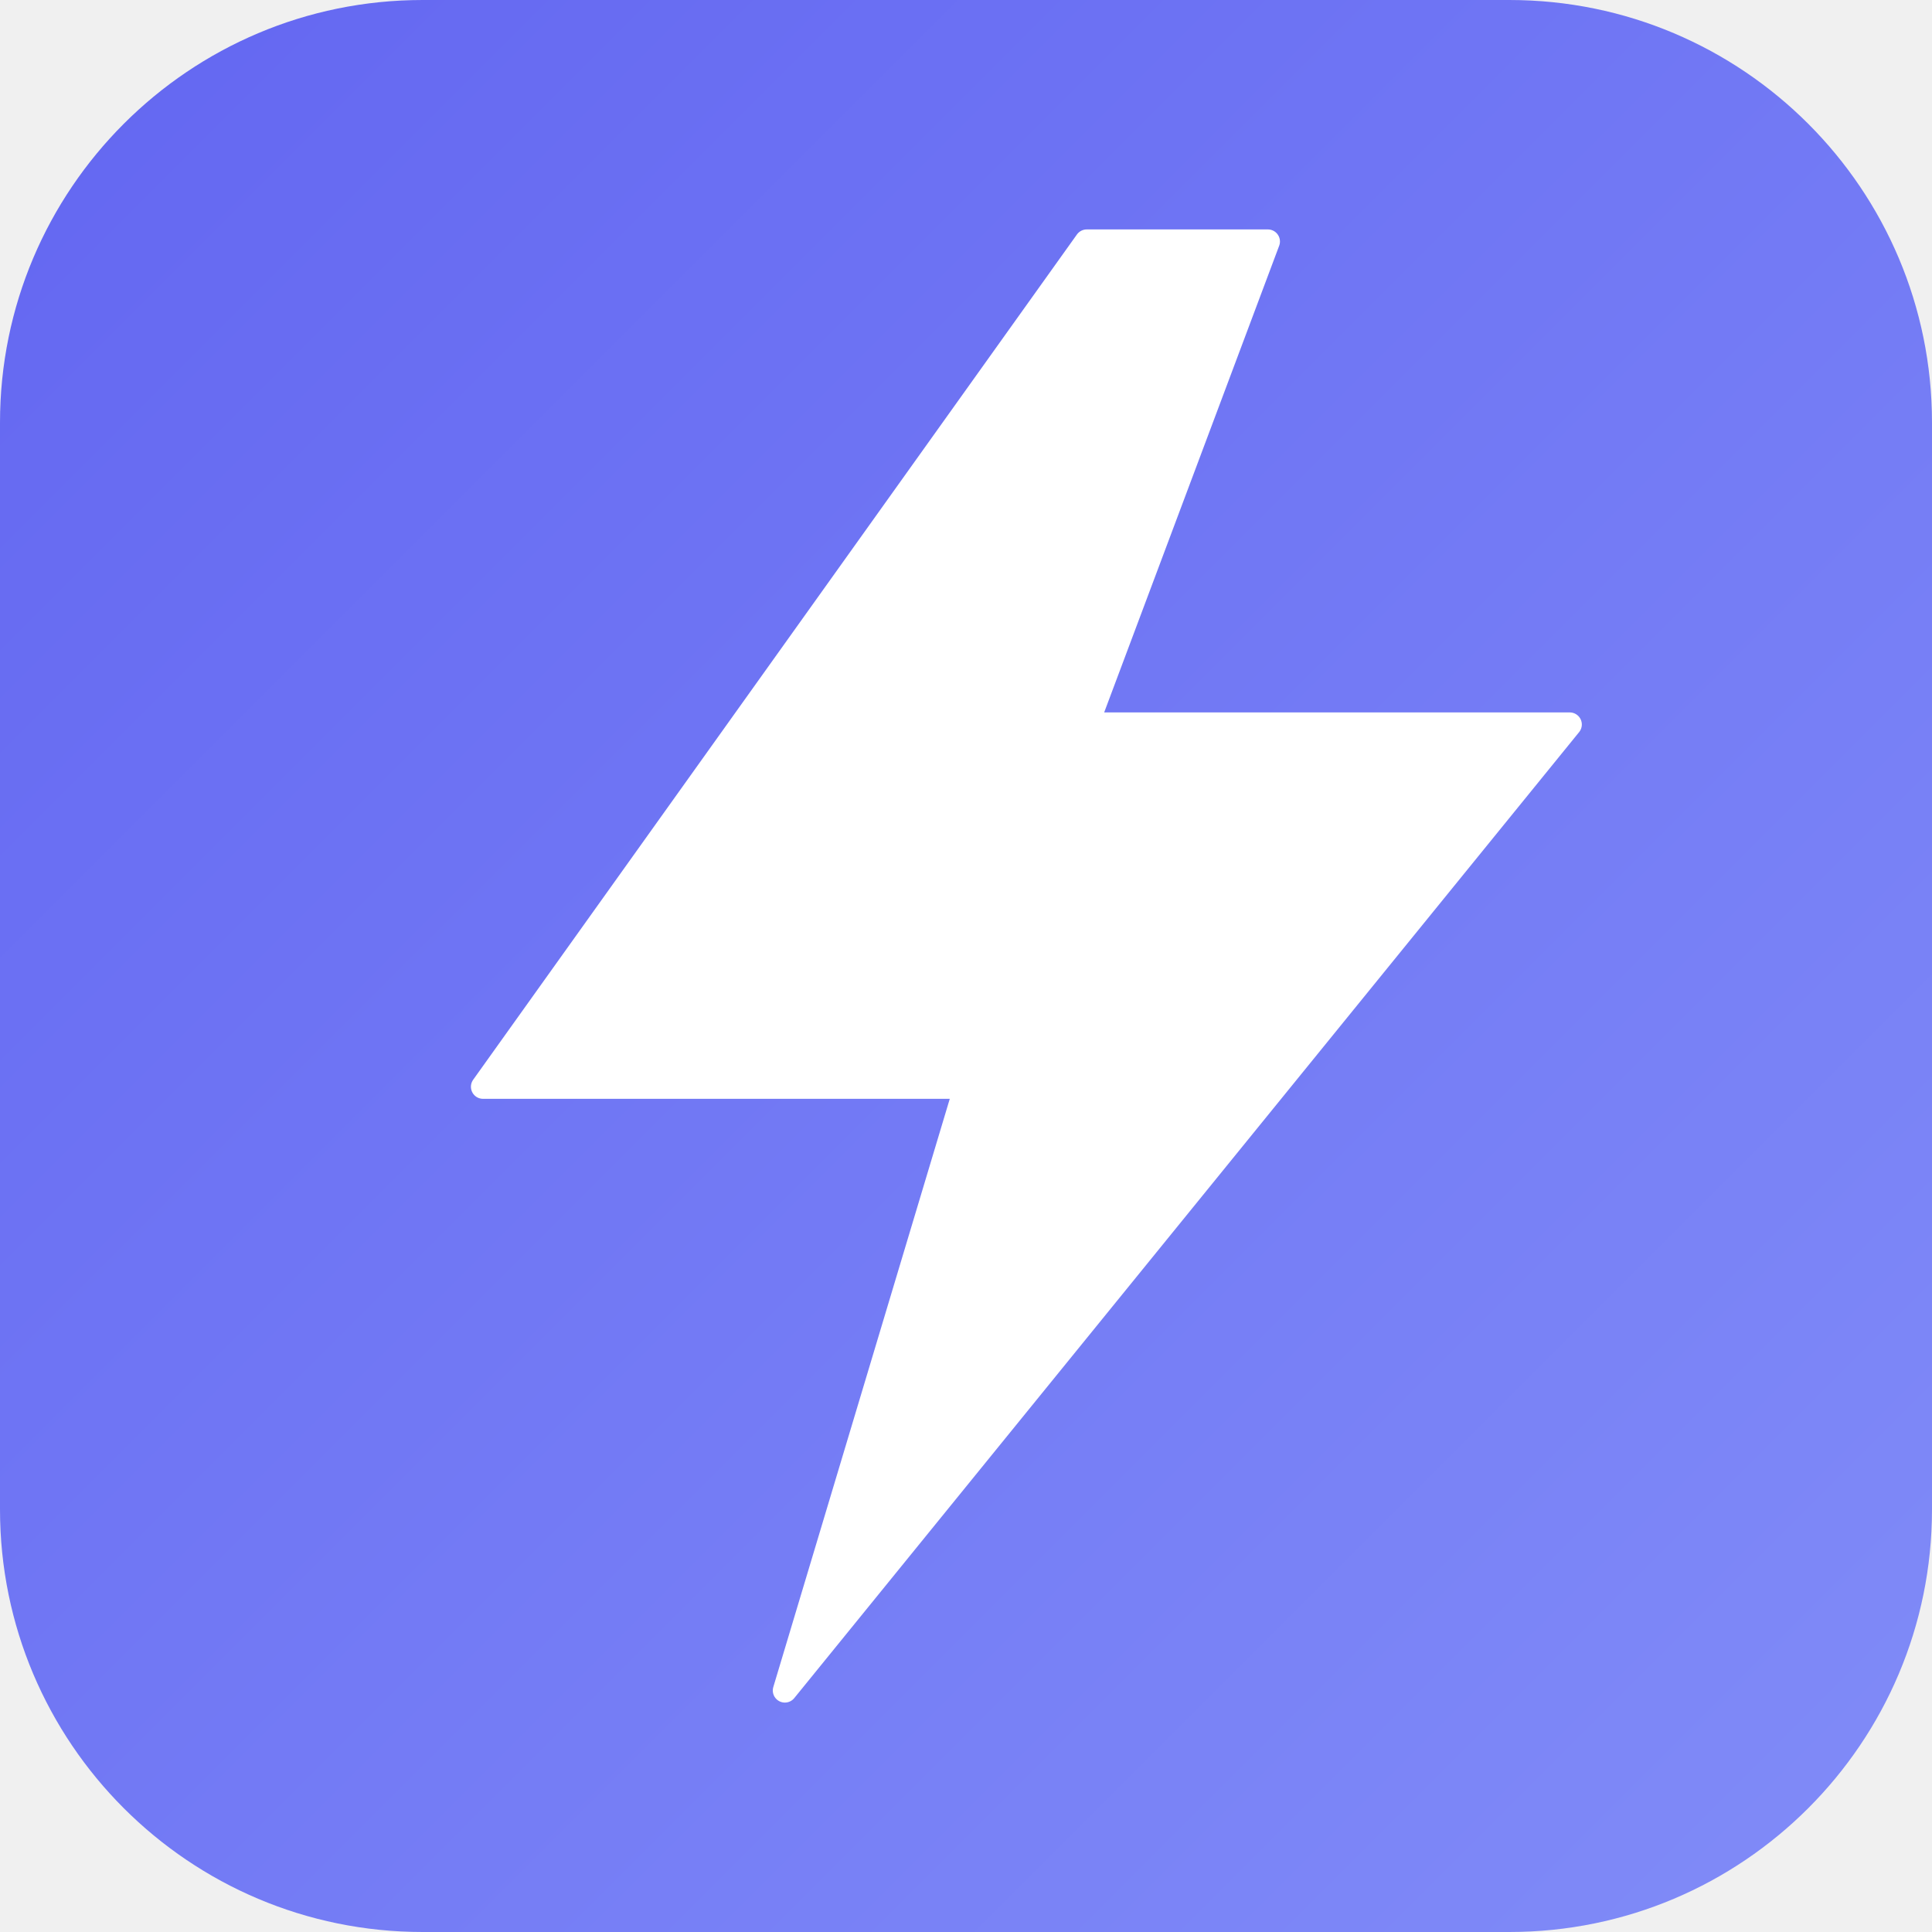
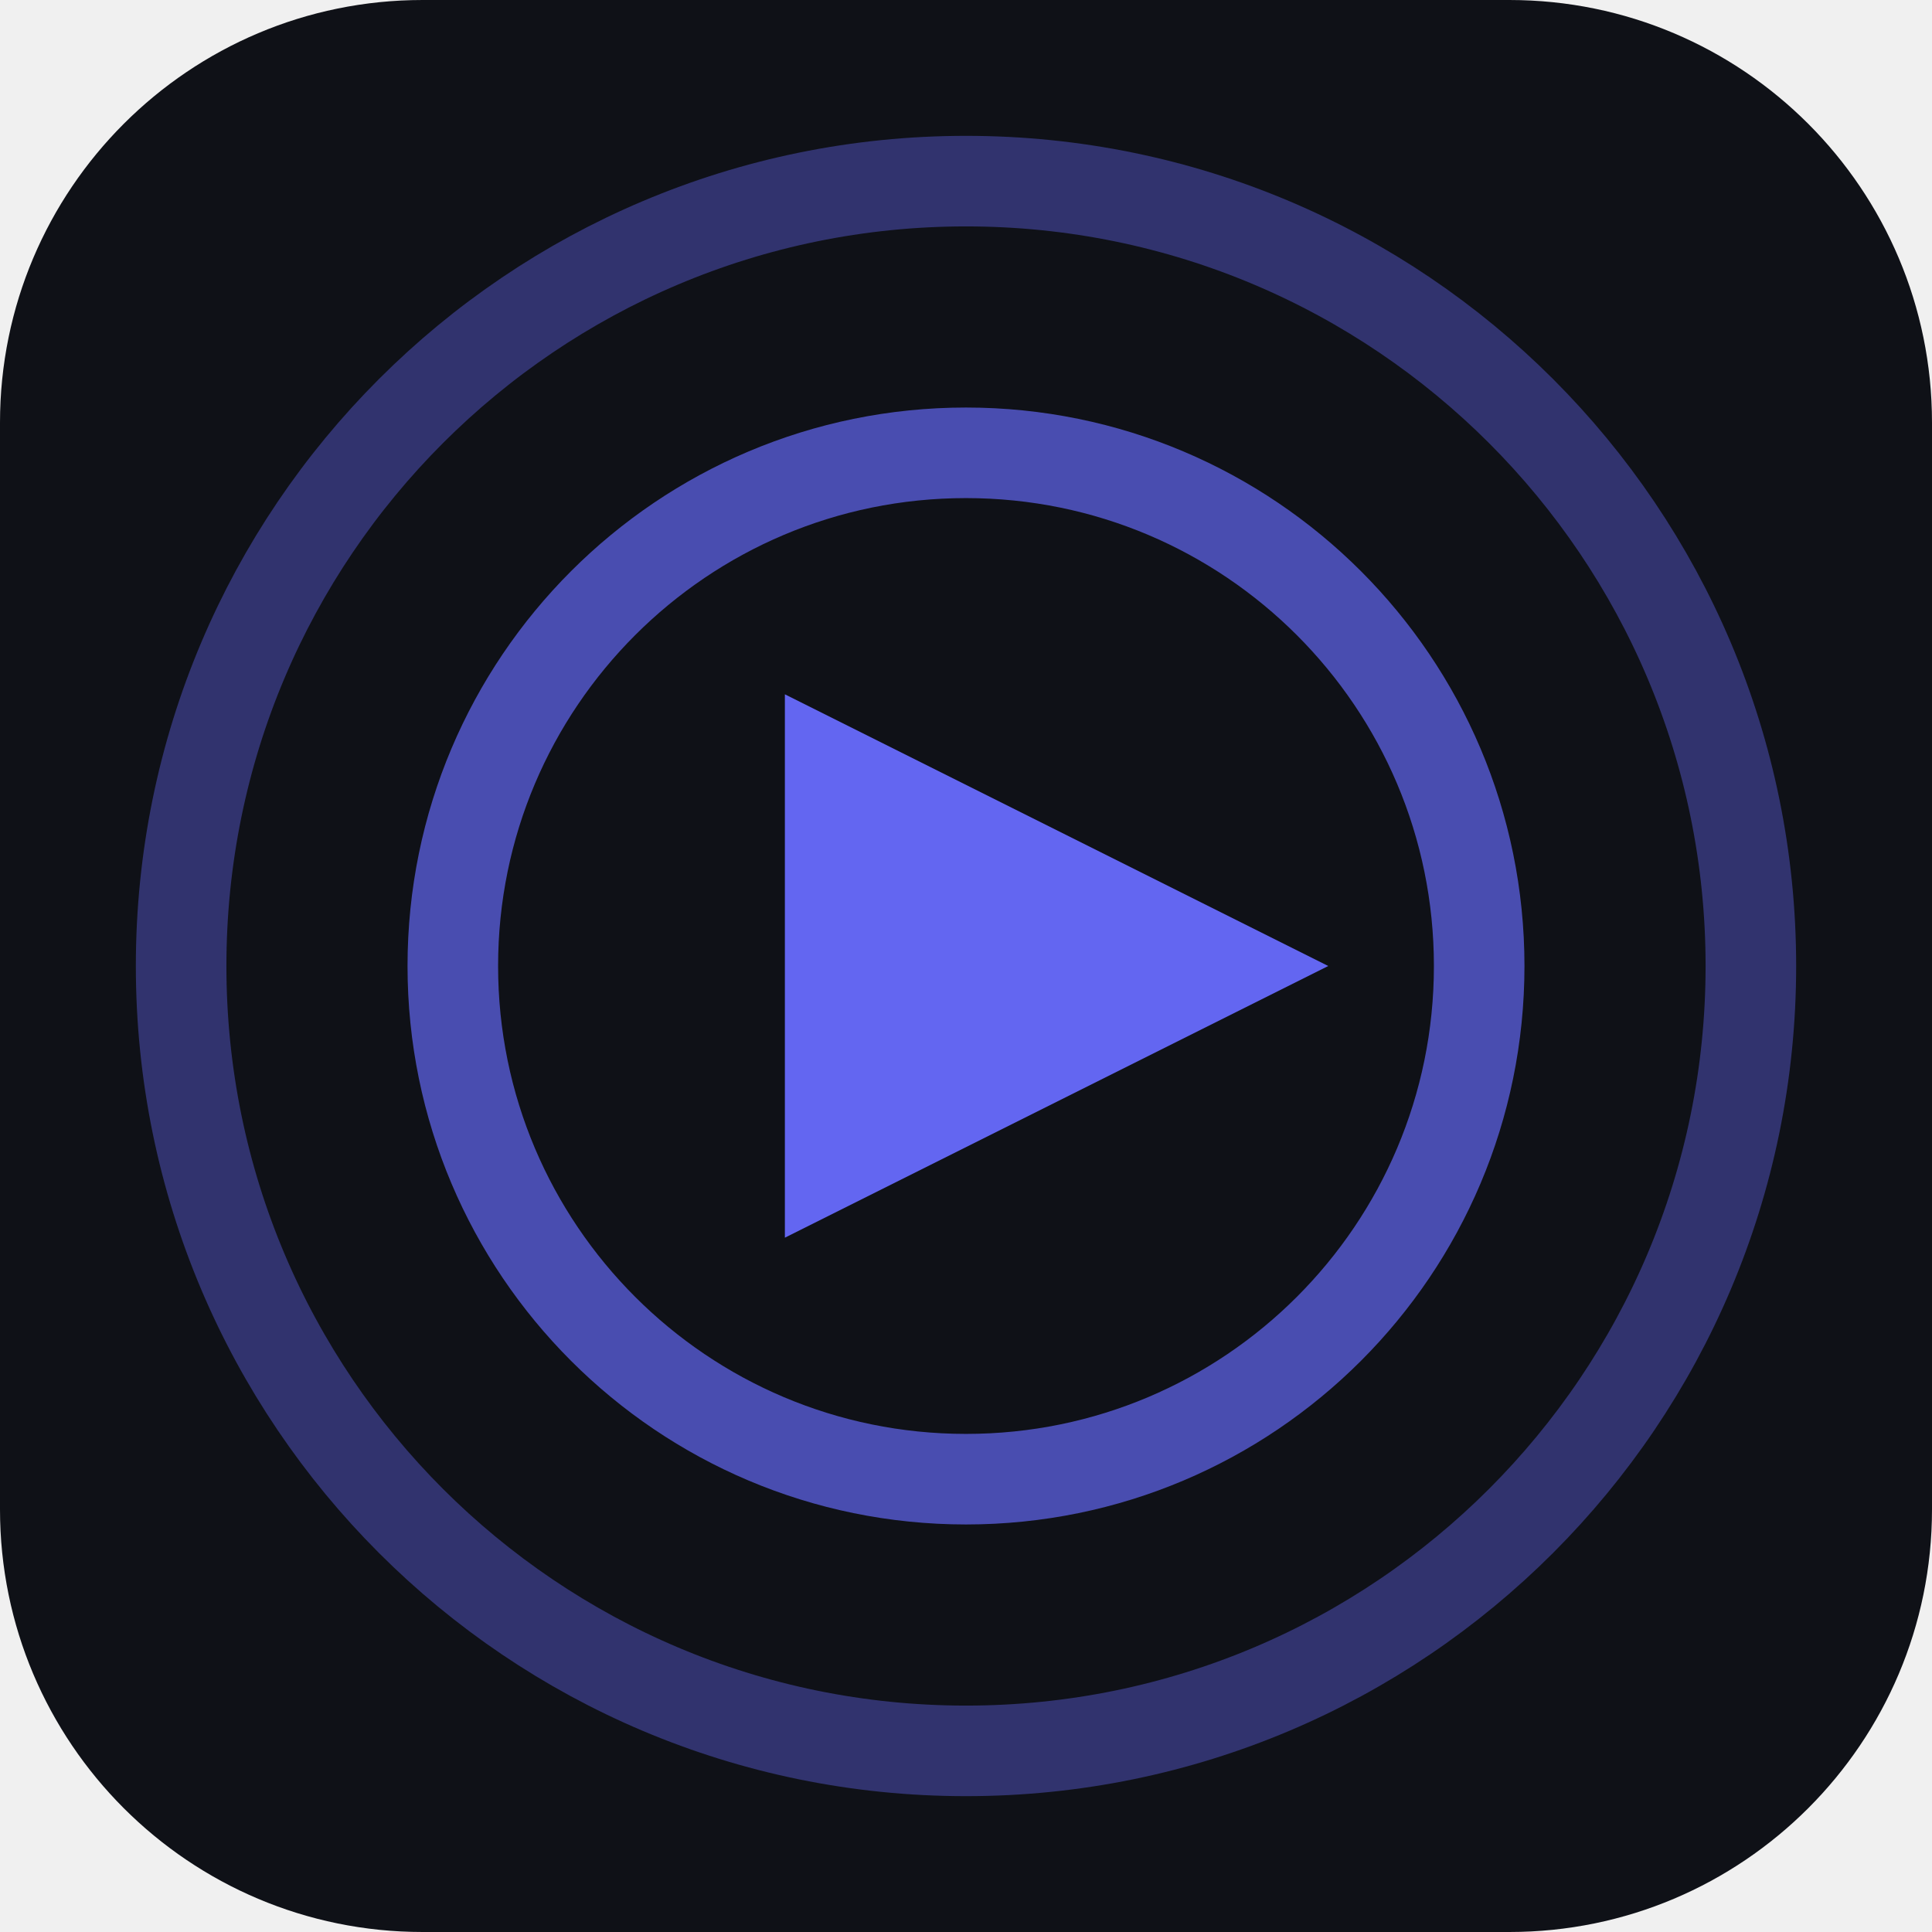
<svg xmlns="http://www.w3.org/2000/svg" viewBox="0 0 32 32">
-   <defs>
-     <linearGradient id="g" x1="0%" y1="0%" x2="100%" y2="100%">
-       <stop offset="0%" stop-color="#6366f1" />
-       <stop offset="100%" stop-color="#818cf8" />
-     </linearGradient>
-   </defs>
-   <rect width="32" height="32" rx="7" fill="url(#g)" />
-   <path d="M18 4L8 18h8l-3 10 13-16h-8l3-8z" fill="white" stroke="white" stroke-width="0.4" stroke-linejoin="round" />
+   <rect width="32" height="32" rx="7" fill="#0f1117" />
+   <circle cx="16" cy="16" r="13" stroke="#6366f1" stroke-width="1.5" fill="none" opacity="0.4" />
+   <circle cx="16" cy="16" r="8.5" stroke="#6366f1" stroke-width="1.5" fill="none" opacity="0.7" />
+   <path d="M13 11.5l9 4.5-9 4.5V11.5z" fill="#6366f1" />
</svg>
